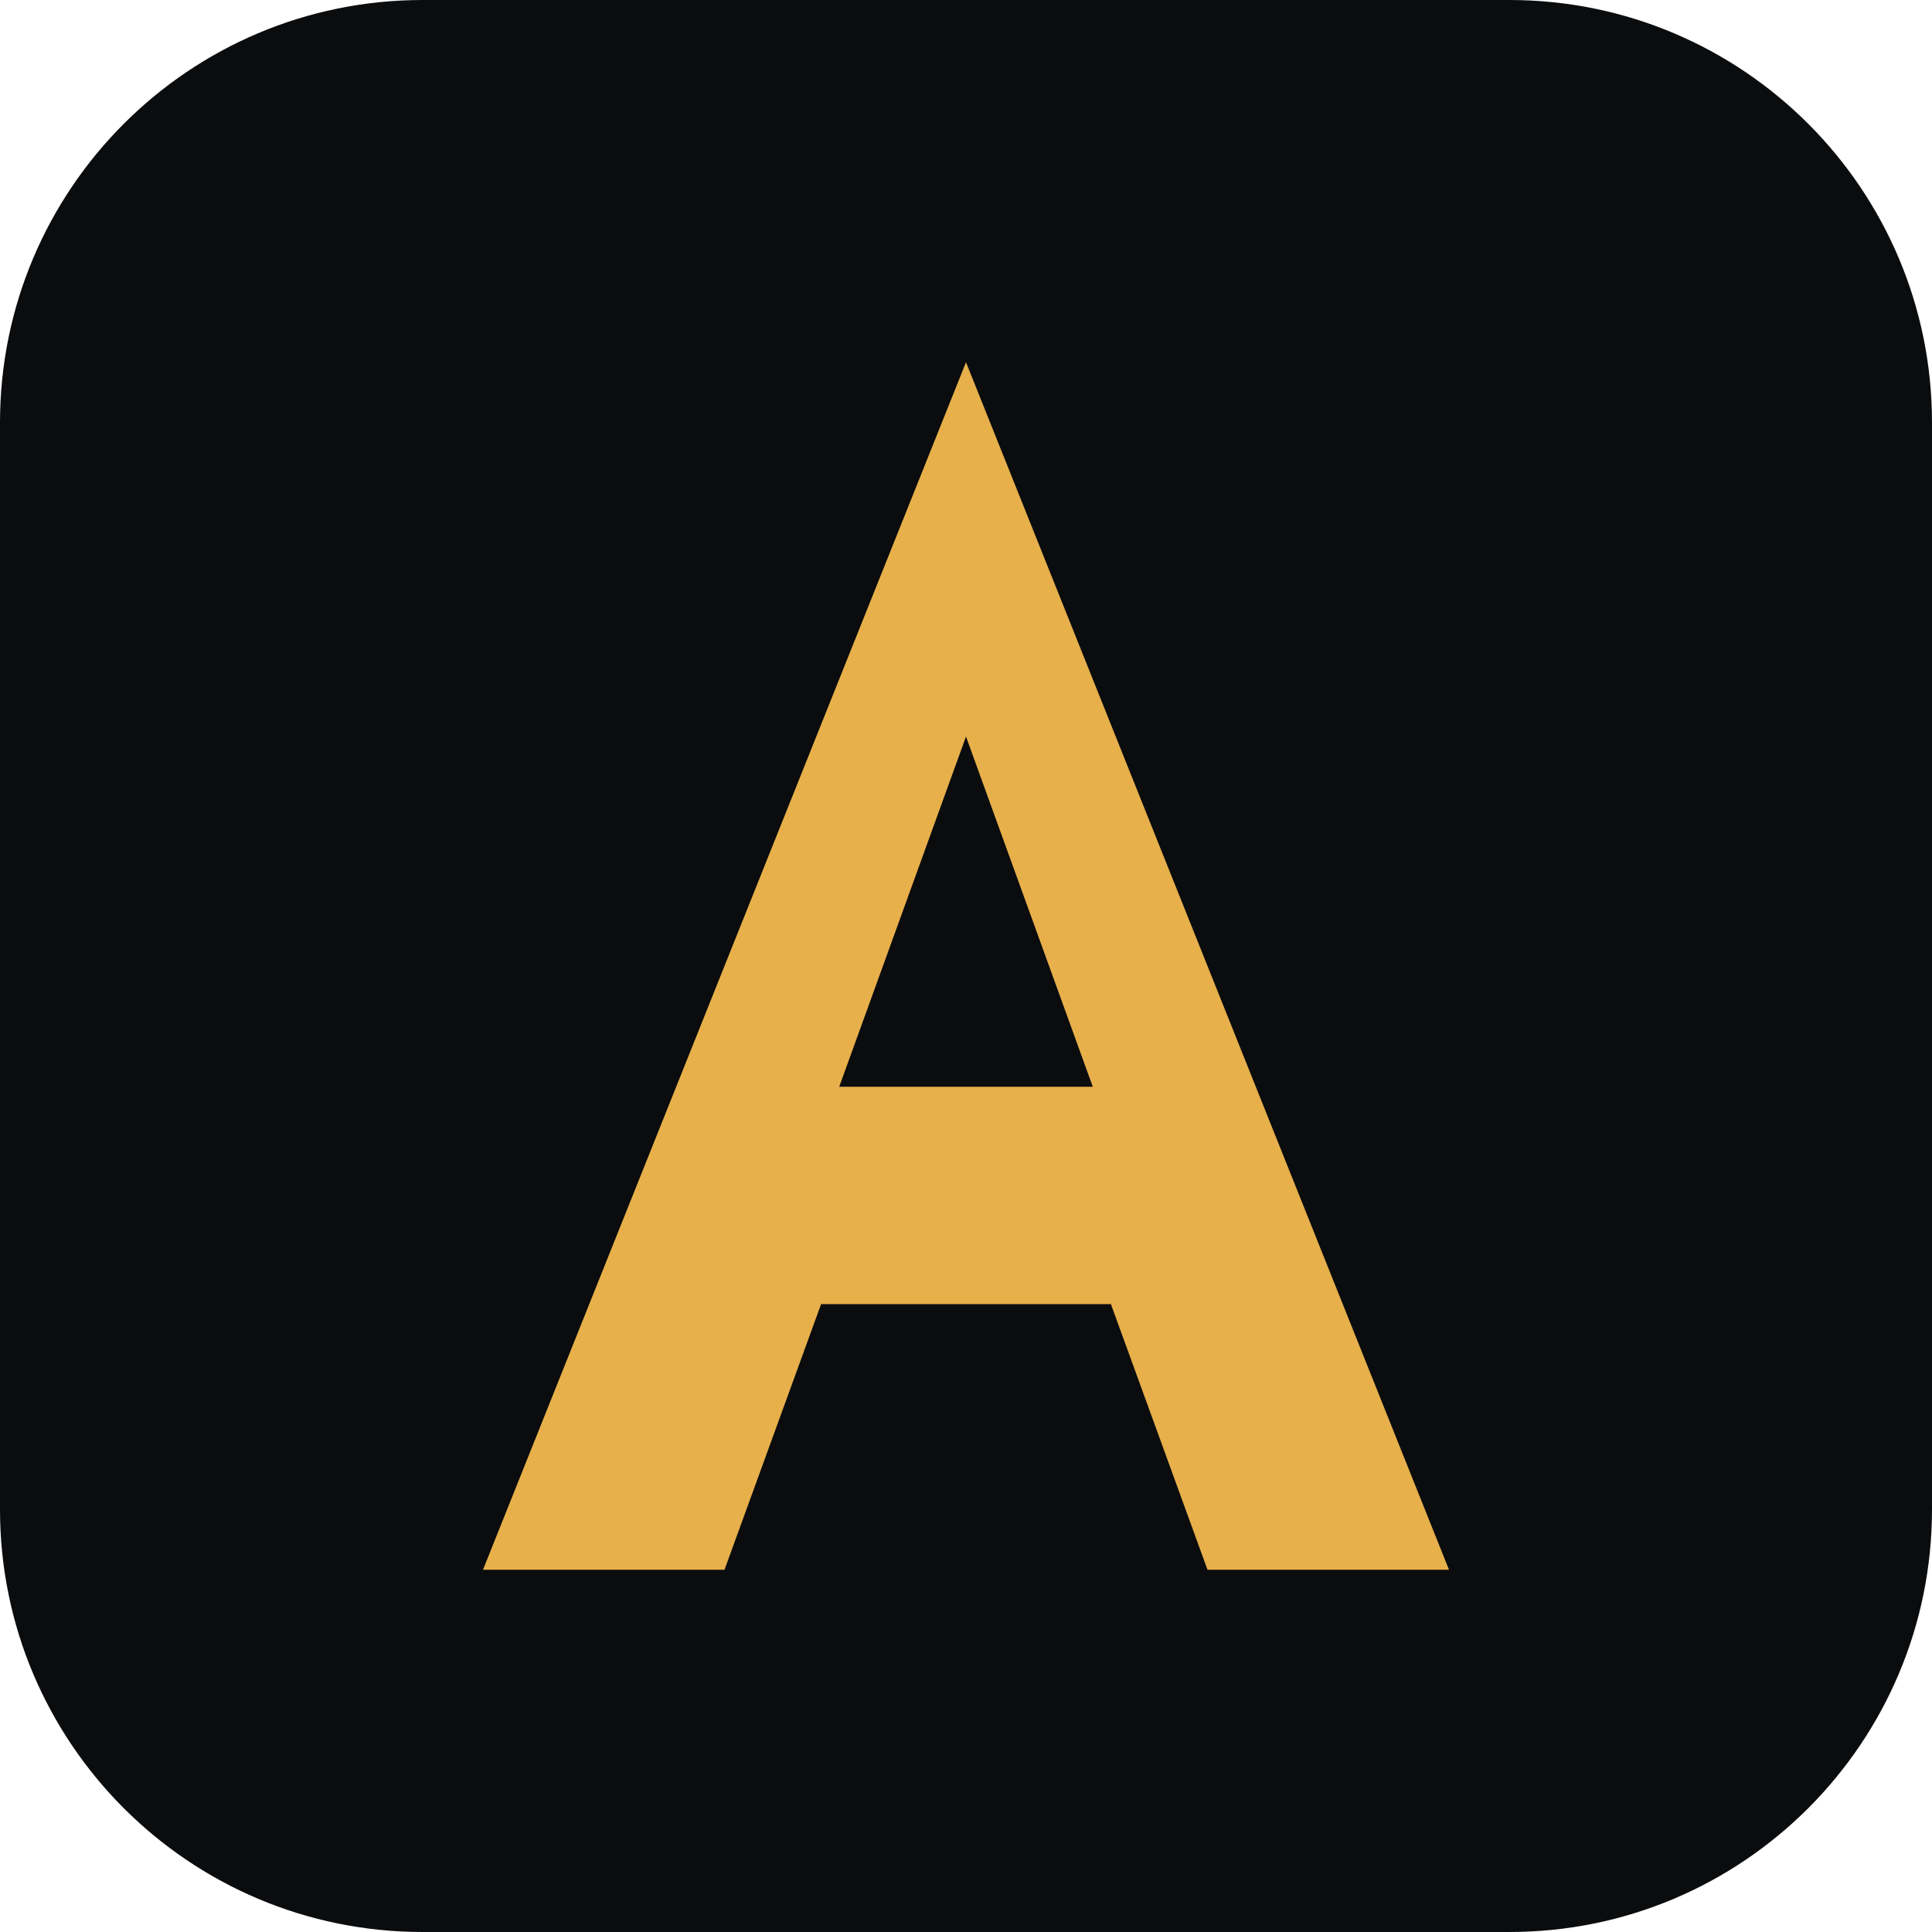
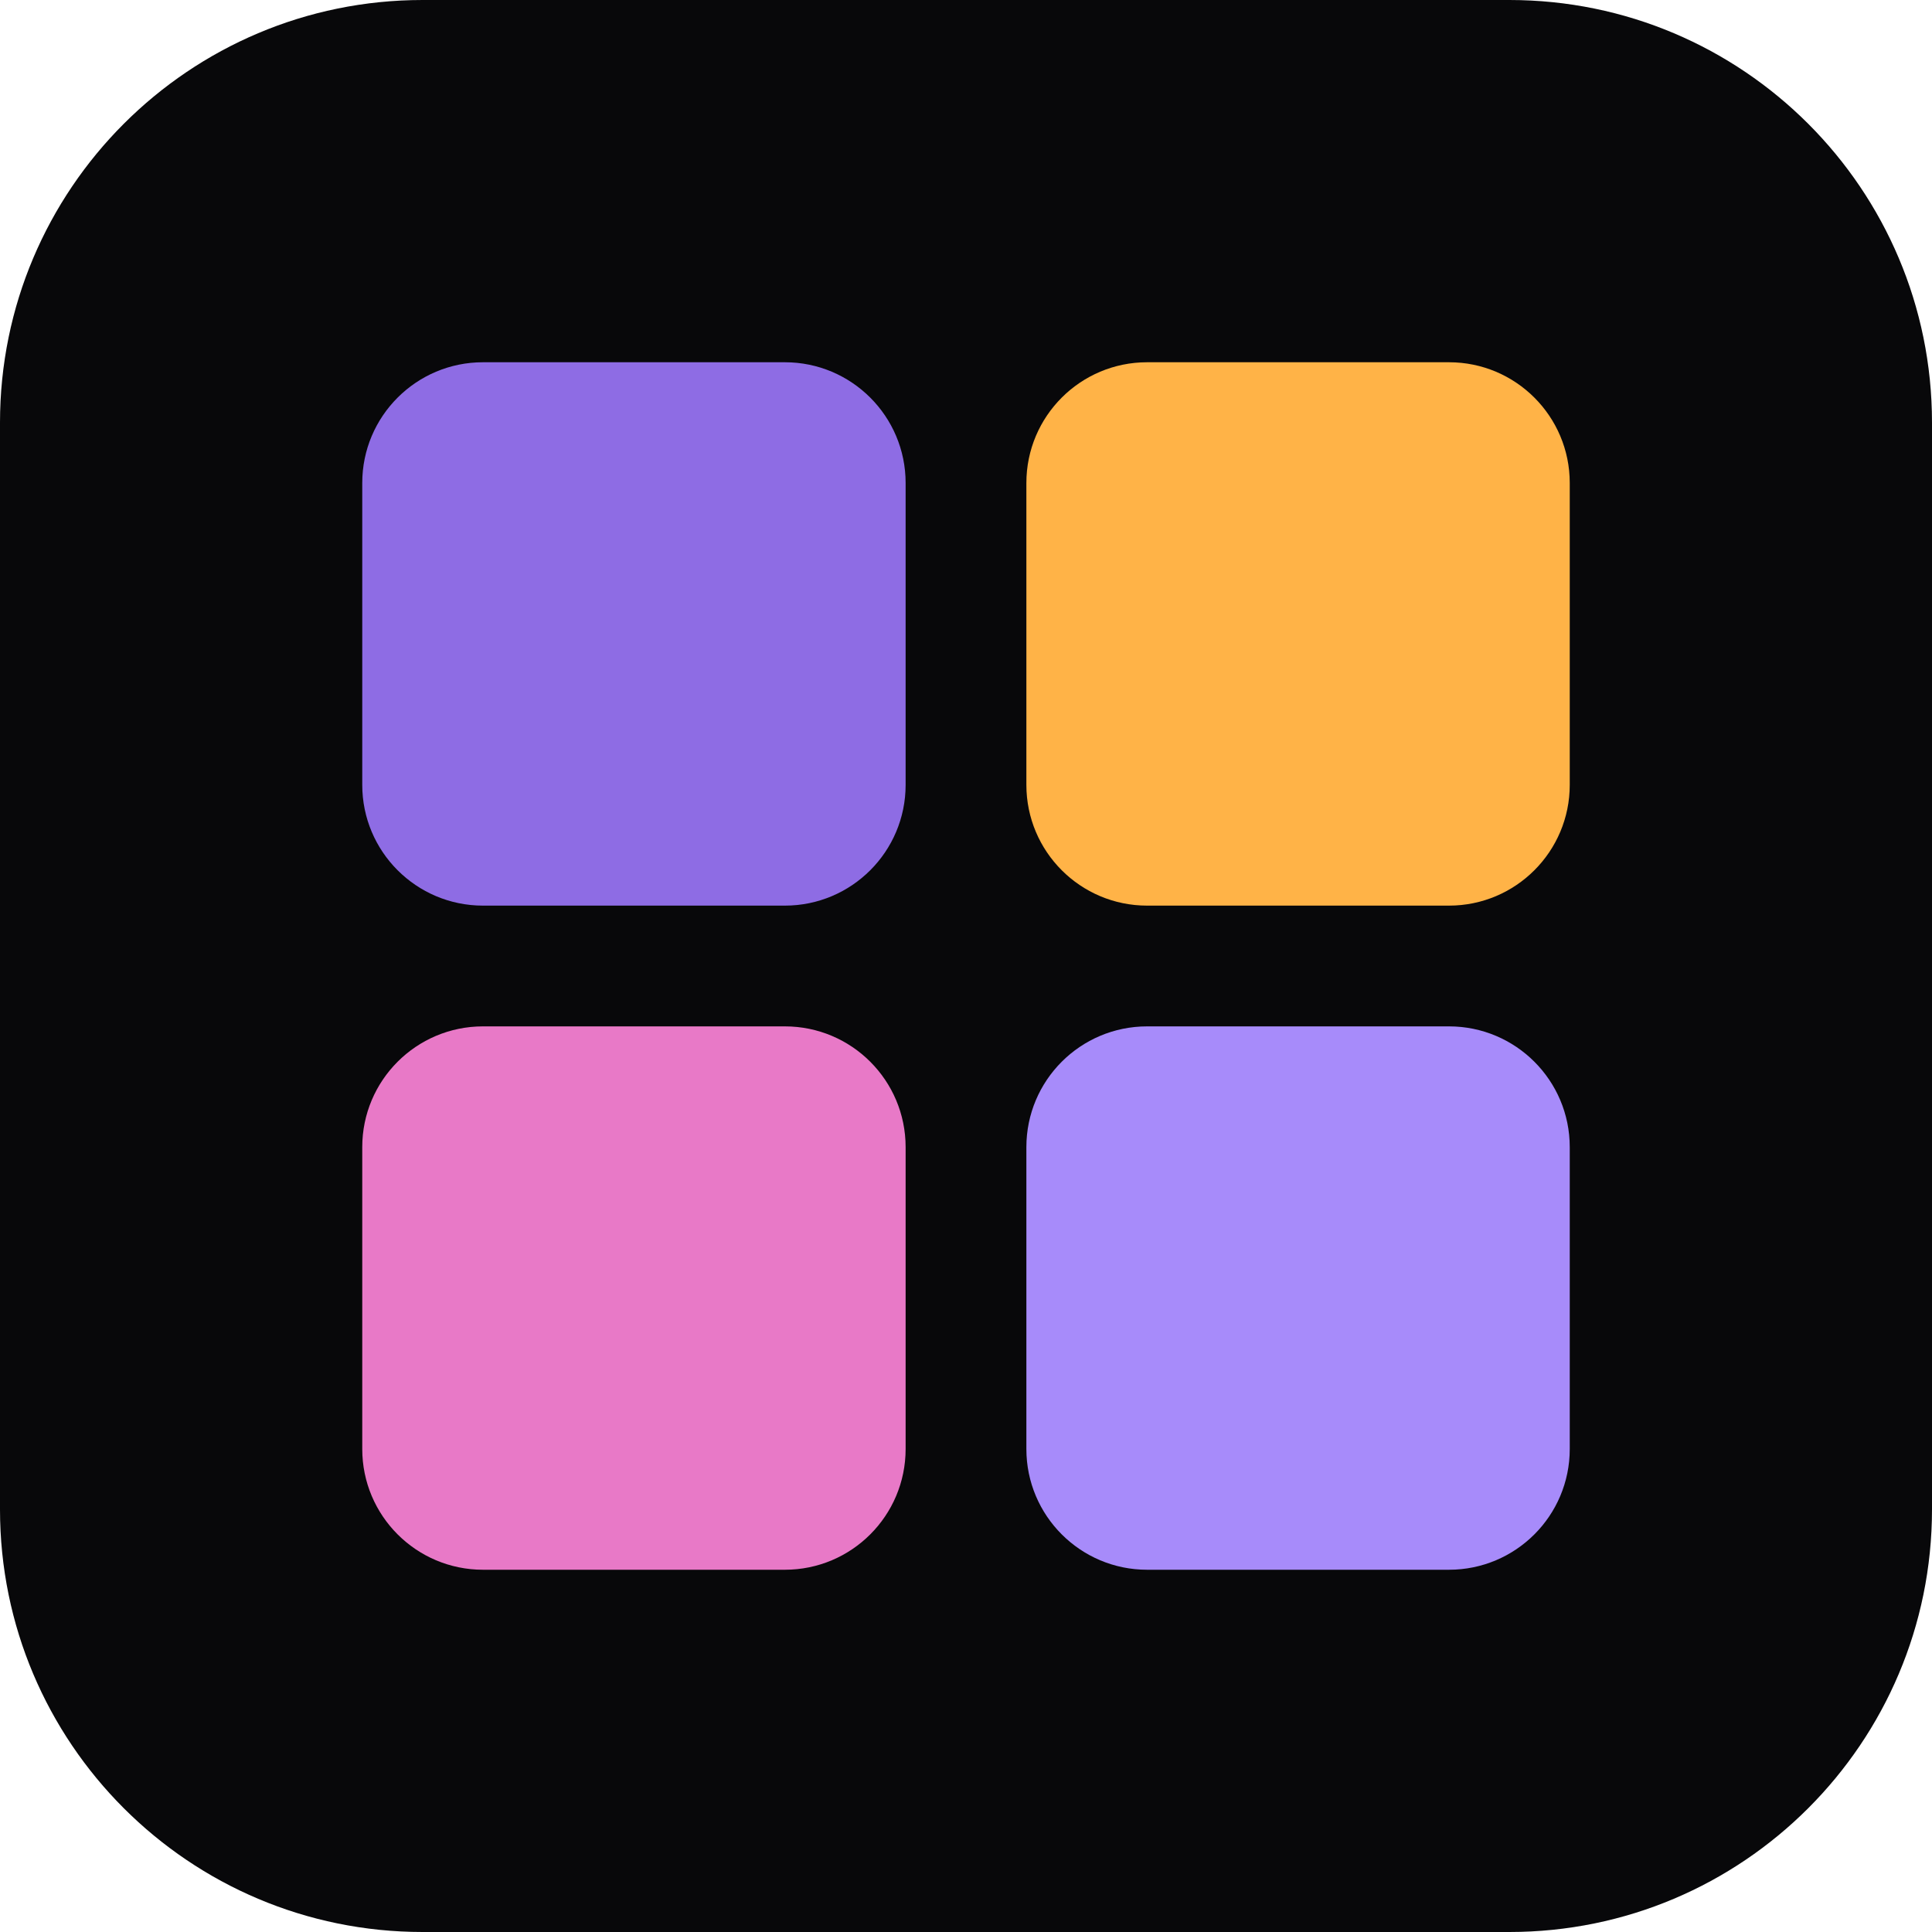
<svg xmlns="http://www.w3.org/2000/svg" viewBox="0 0 32 32">
-   <rect width="32" height="32" rx="7" fill="#0b0c0e" />
-   <path d="M16 6l8 20h-4l-1.6-4.4h-4.8L12 26H8l8-20zm0 6.2L13.9 18h4.2L16 12.2z" fill="#e8b04b" />
+   <rect width="32" height="32" rx="7" fill="#08080a" />
+   <rect x="6" y="6" width="9" height="9" rx="2" fill="#8e6ce4" />
+   <rect x="17" y="6" width="9" height="9" rx="2" fill="#ffb347" />
+   <rect x="6" y="17" width="9" height="9" rx="2" fill="#e879c7" />
+   <rect x="17" y="17" width="9" height="9" rx="2" fill="#a78bfa" />
</svg>
